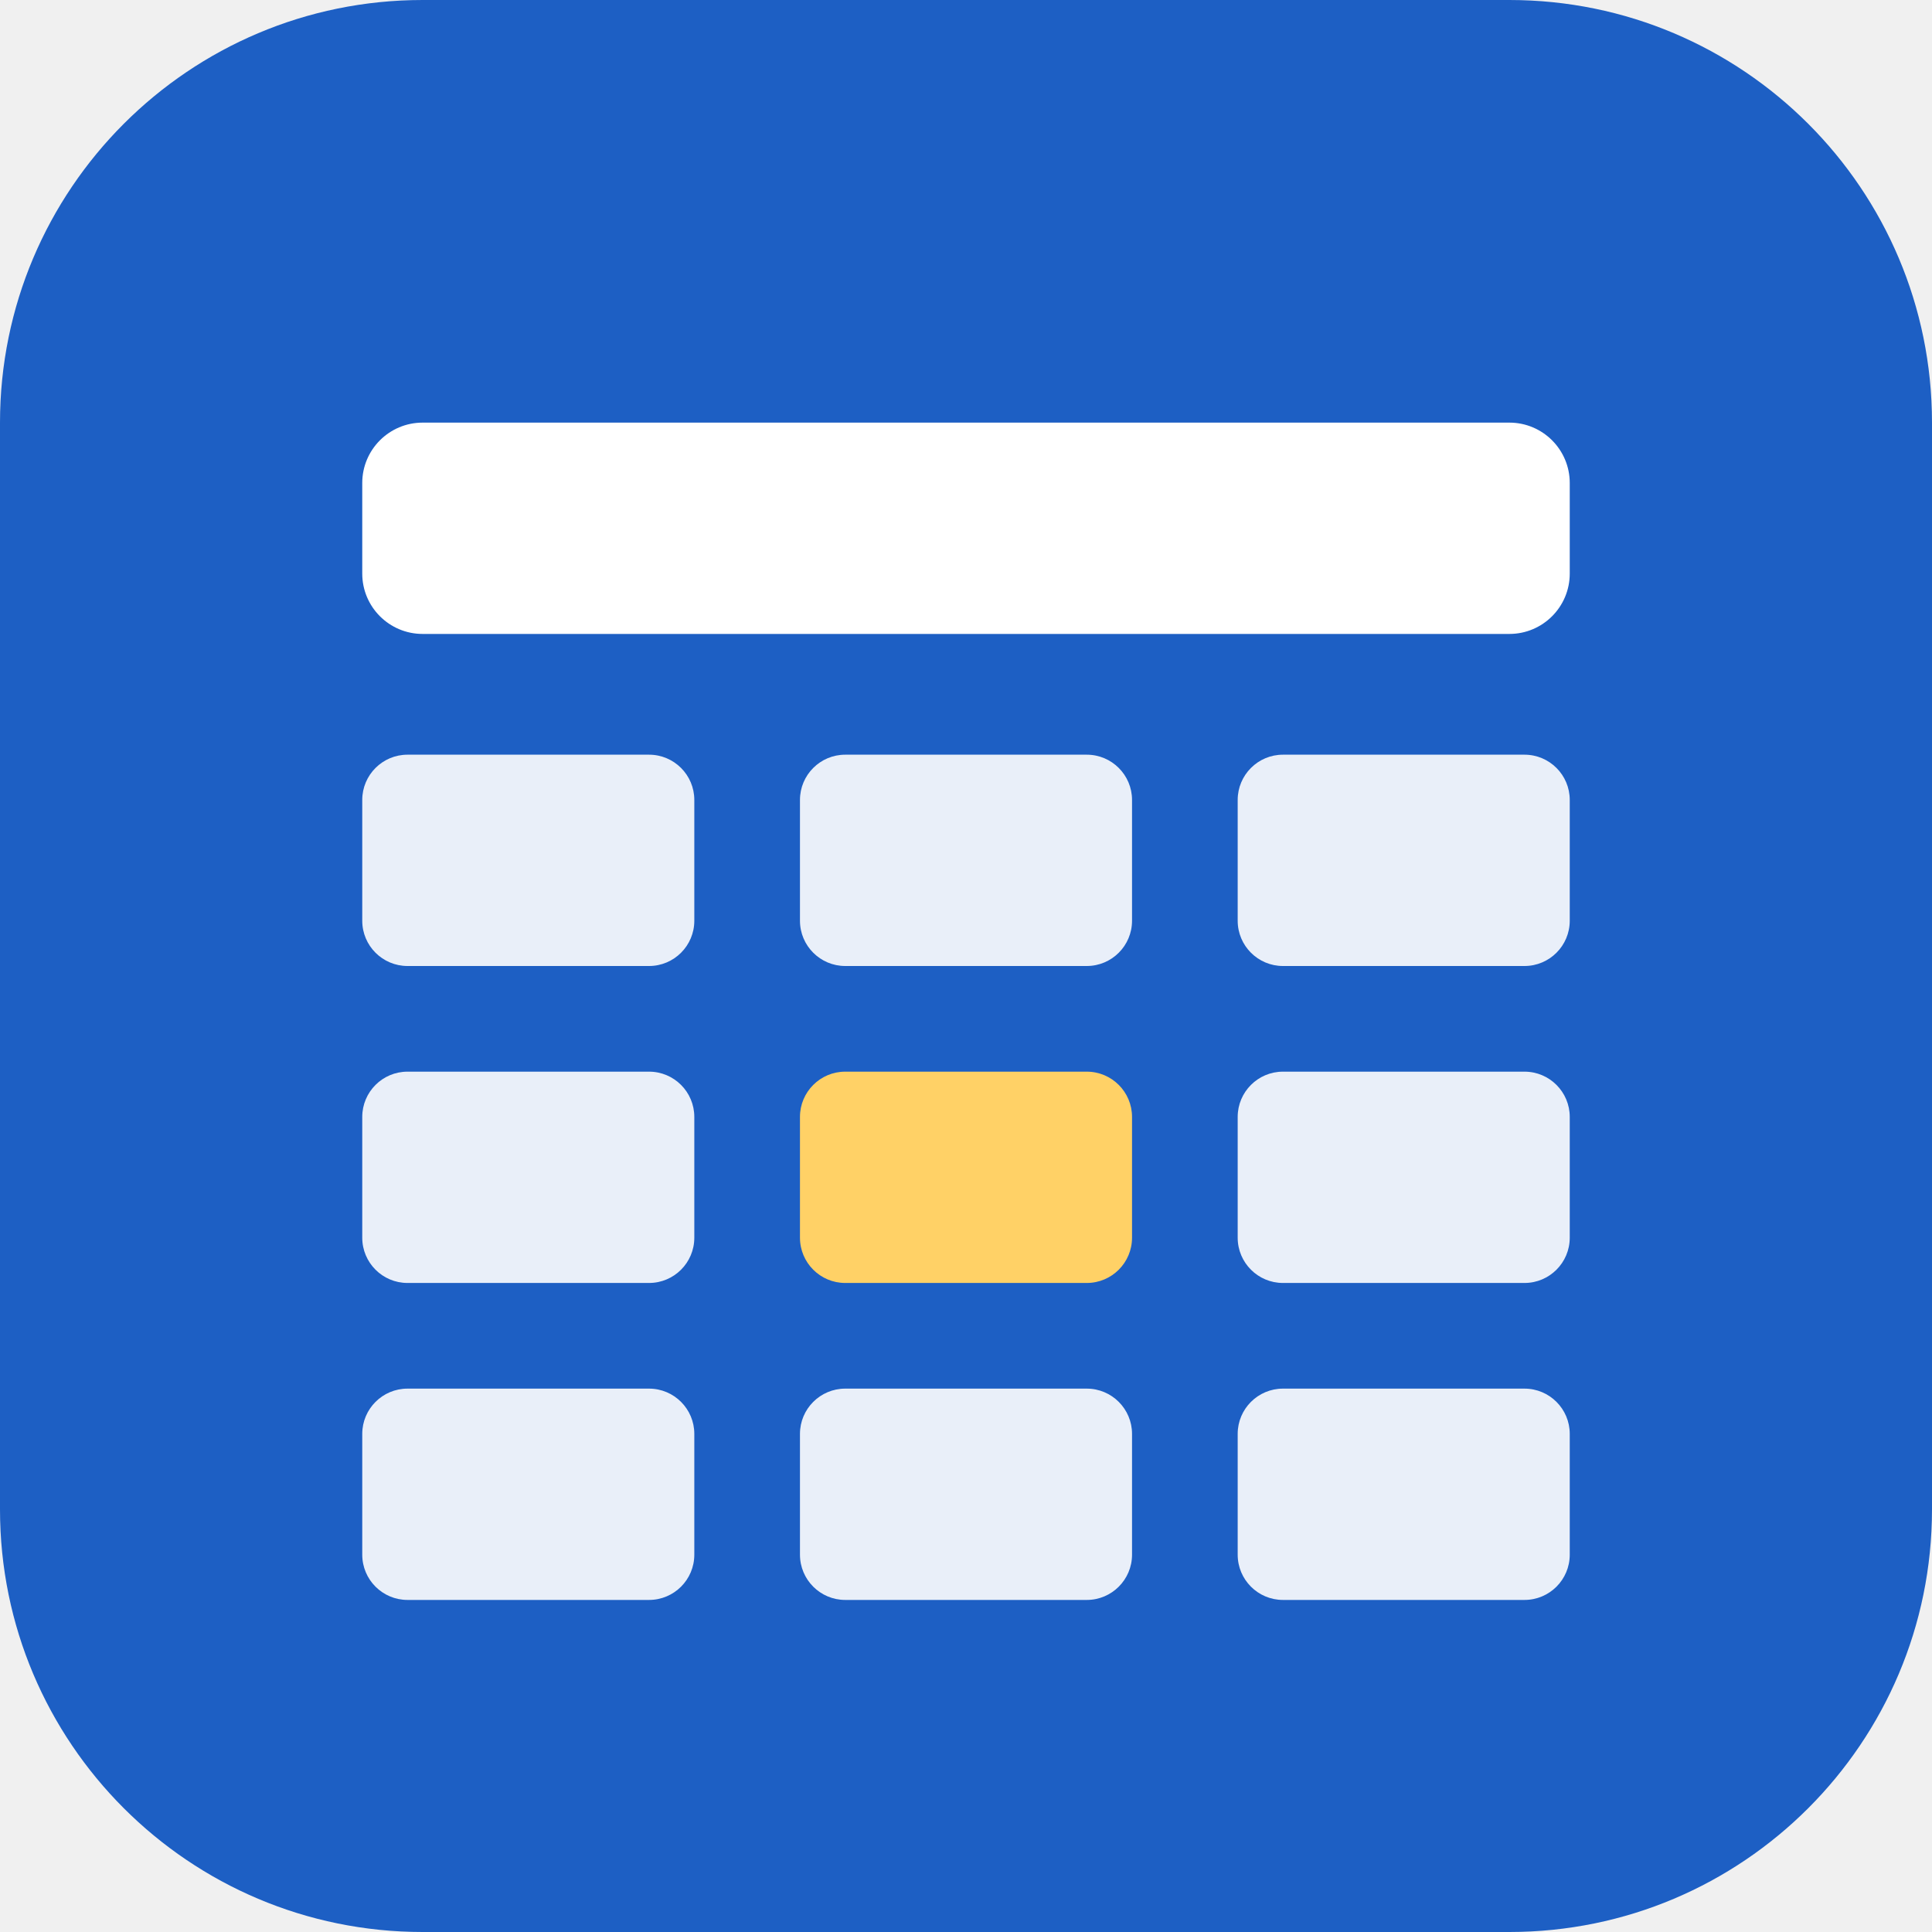
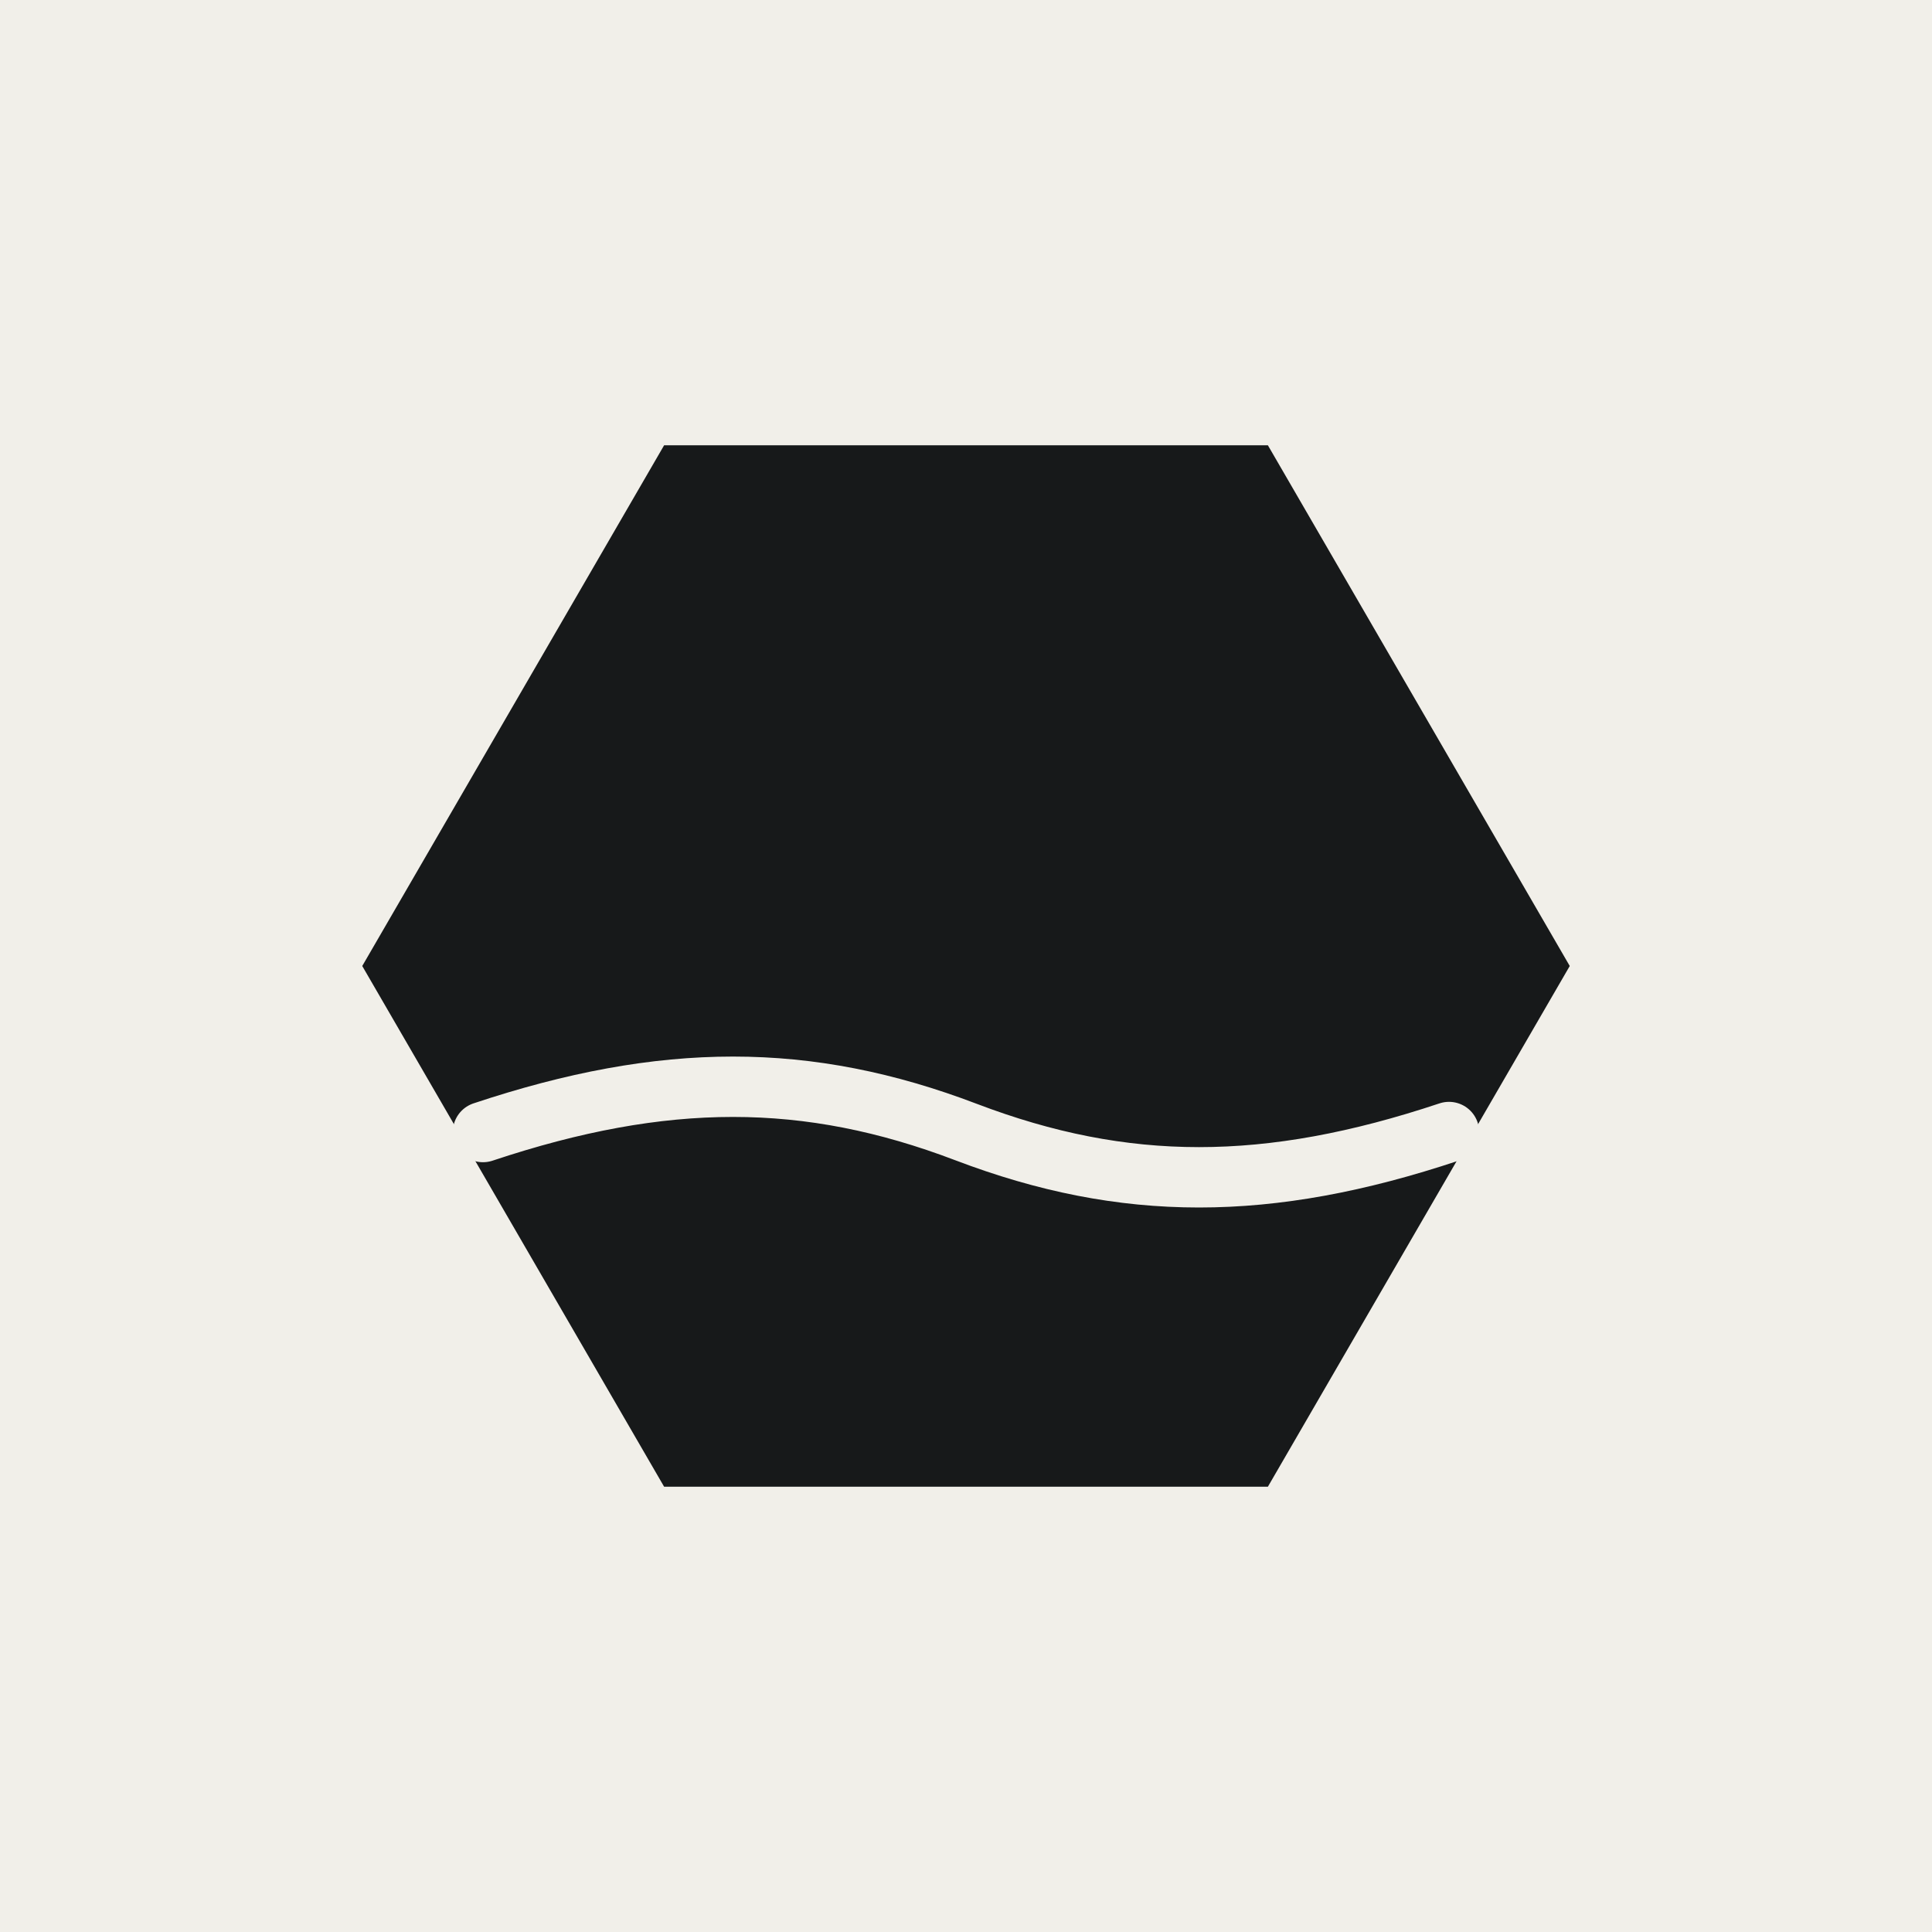
<svg xmlns="http://www.w3.org/2000/svg" viewBox="0 0 512 512">
-   <rect width="512" height="512" rx="112" fill="#1d5fc4" />
-   <g fill="#ffffff">
-     <rect x="96" y="112" width="320" height="56" rx="16" />
-   </g>
-   <g fill="#ffffff" fill-opacity="0.9">
-     <rect x="96" y="200" width="88" height="56" rx="12" />
-     <rect x="212" y="200" width="88" height="56" rx="12" />
-     <rect x="328" y="200" width="88" height="56" rx="12" />
-     <rect x="96" y="284" width="88" height="56" rx="12" />
-     <rect x="212" y="284" width="88" height="56" rx="12" fill="#ffd166" fill-opacity="1" />
-     <rect x="328" y="284" width="88" height="56" rx="12" />
-     <rect x="96" y="368" width="88" height="56" rx="12" />
-     <rect x="212" y="368" width="88" height="56" rx="12" />
-     <rect x="328" y="368" width="88" height="56" rx="12" />
-   </g>
+   <rect width="512" height="512" fill="#f1efe9" />
+   <polygon points="176,118 336,118 416,256 336,394 176,394 96,256" fill="#17191a" />
+   <path d="M128 300 C 176 284, 214 284, 256 300 S 336 316, 384 300" fill="none" stroke="#f1efe9" stroke-width="16" stroke-linecap="round" />
</svg>
